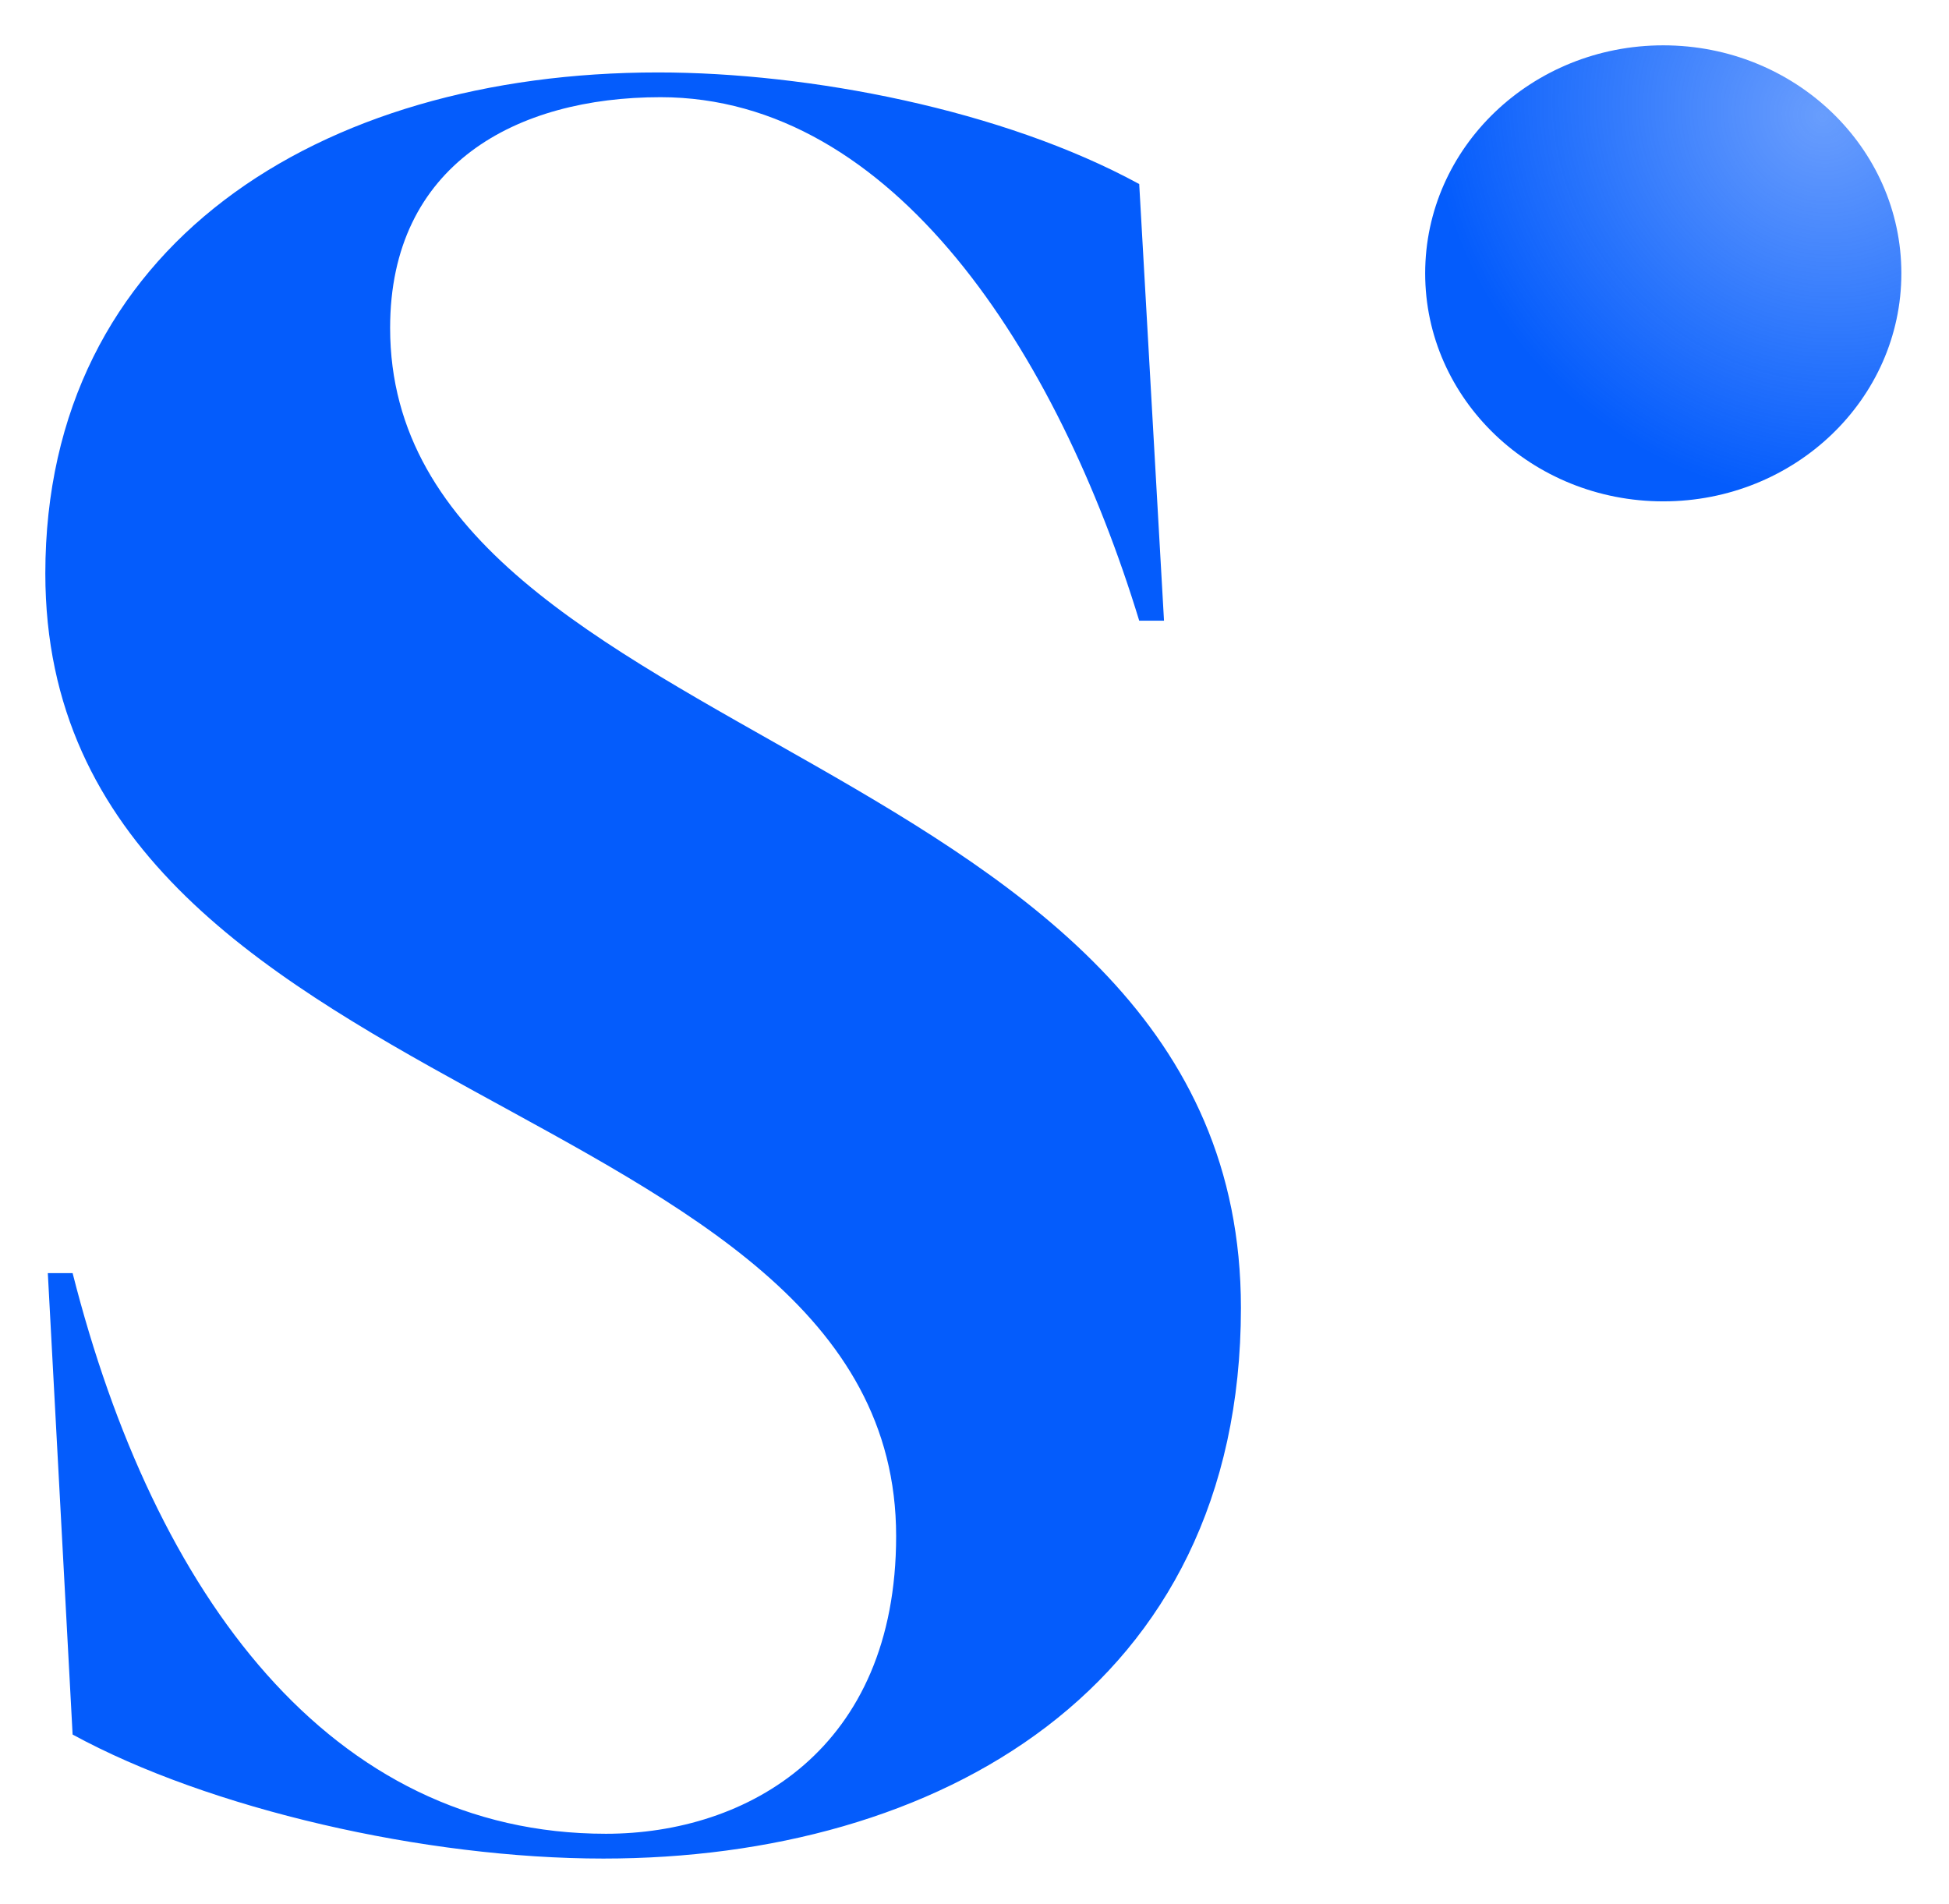
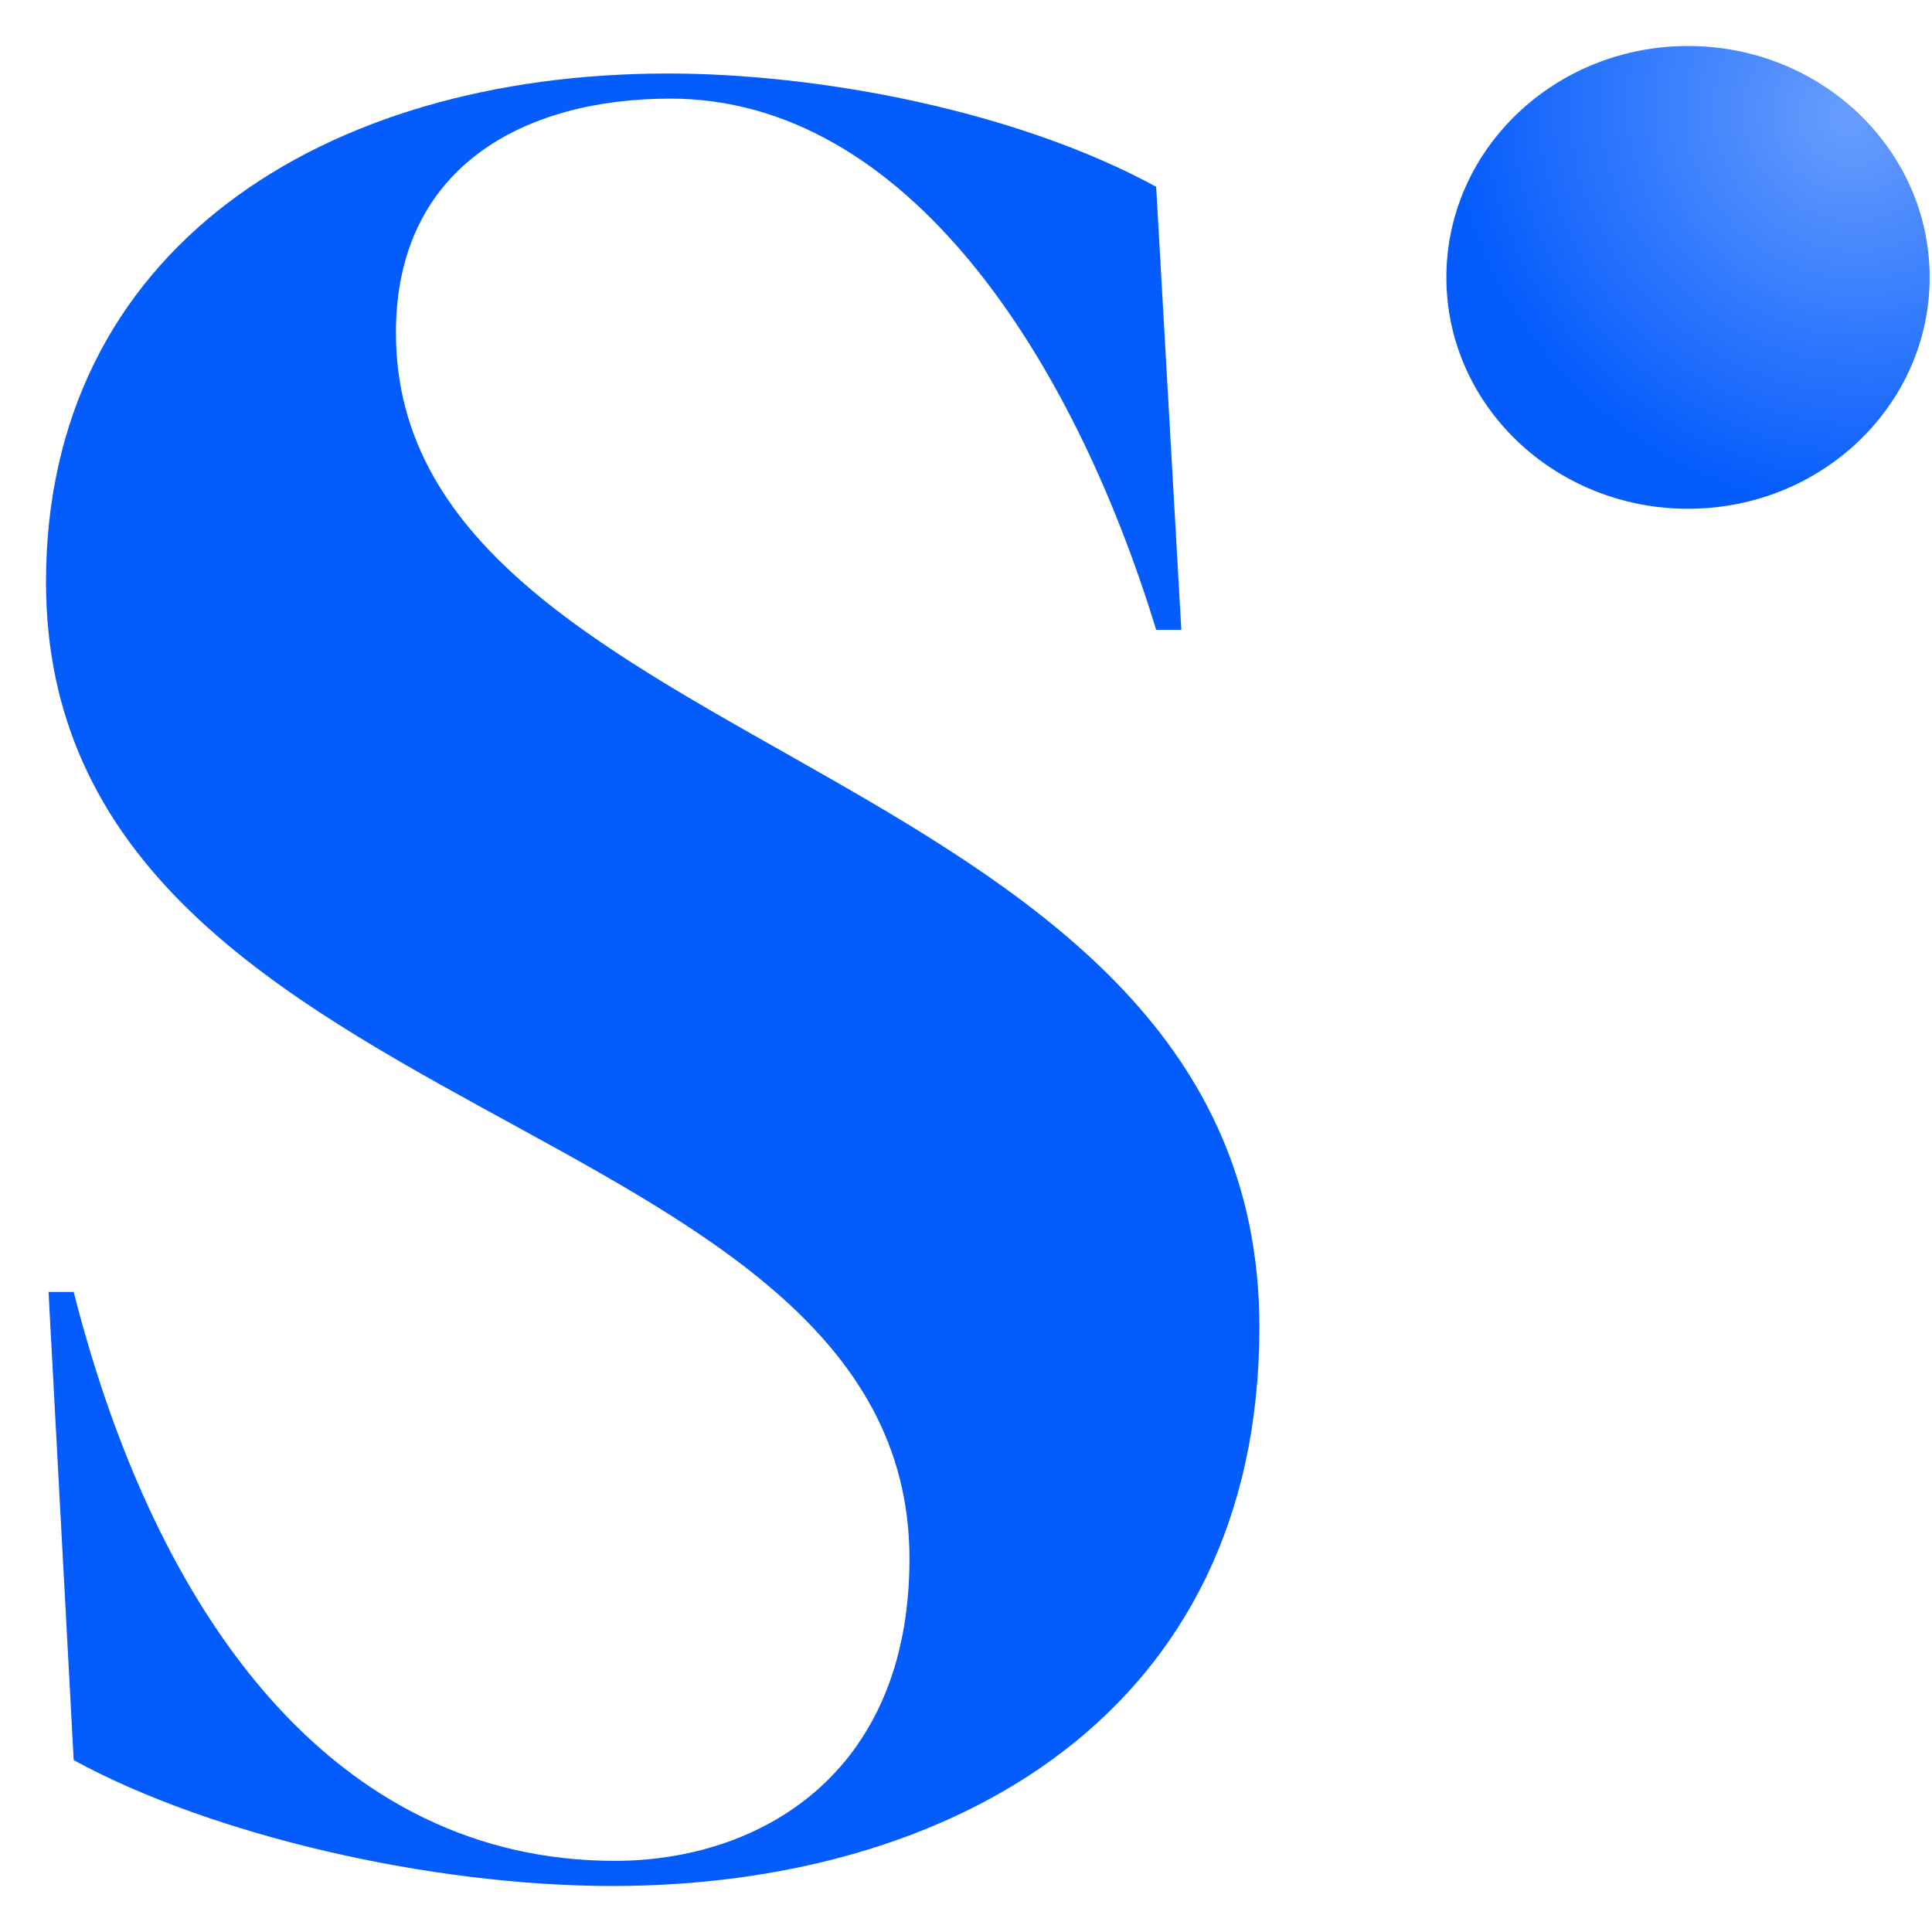
- <svg xmlns="http://www.w3.org/2000/svg" width="43" height="42" fill="none">
+ <svg xmlns="http://www.w3.org/2000/svg" width="42" height="42" fill="none">
  <ellipse cx="36.696" cy="6.03" rx="5.253" ry="5.03" fill="url(#paint0_radial)" />
  <path d="M25.134 13.692h.547l-.547-9.632c-3.01-1.641-7.279-2.462-10.617-2.462C7.02 1.598 1 5.428 1 12.652c0 11.93 18.771 11.329 18.771 21.234 0 4.706-3.284 6.567-6.403 6.567-6.075 0-9.96-5.254-11.766-12.368h-.547l.547 10.179C4.612 39.906 9.373 41 13.313 41c7.334 0 14.065-3.721 14.065-12.149 0-12.423-18.771-12.258-18.771-21.617 0-3.611 2.79-5.09 5.965-5.09 5.144 0 8.756 5.638 10.562 11.548z" fill="#045CFC" />
  <defs>
    <radialGradient id="paint0_radial" cx="0" cy="0" r="1" gradientUnits="userSpaceOnUse" gradientTransform="rotate(128.89 19.49 10.886) scale(8.35154 8.8203)">
      <stop stop-color="#045CFC" stop-opacity=".6" />
      <stop offset="1" stop-color="#045CFC" />
    </radialGradient>
  </defs>
</svg>
